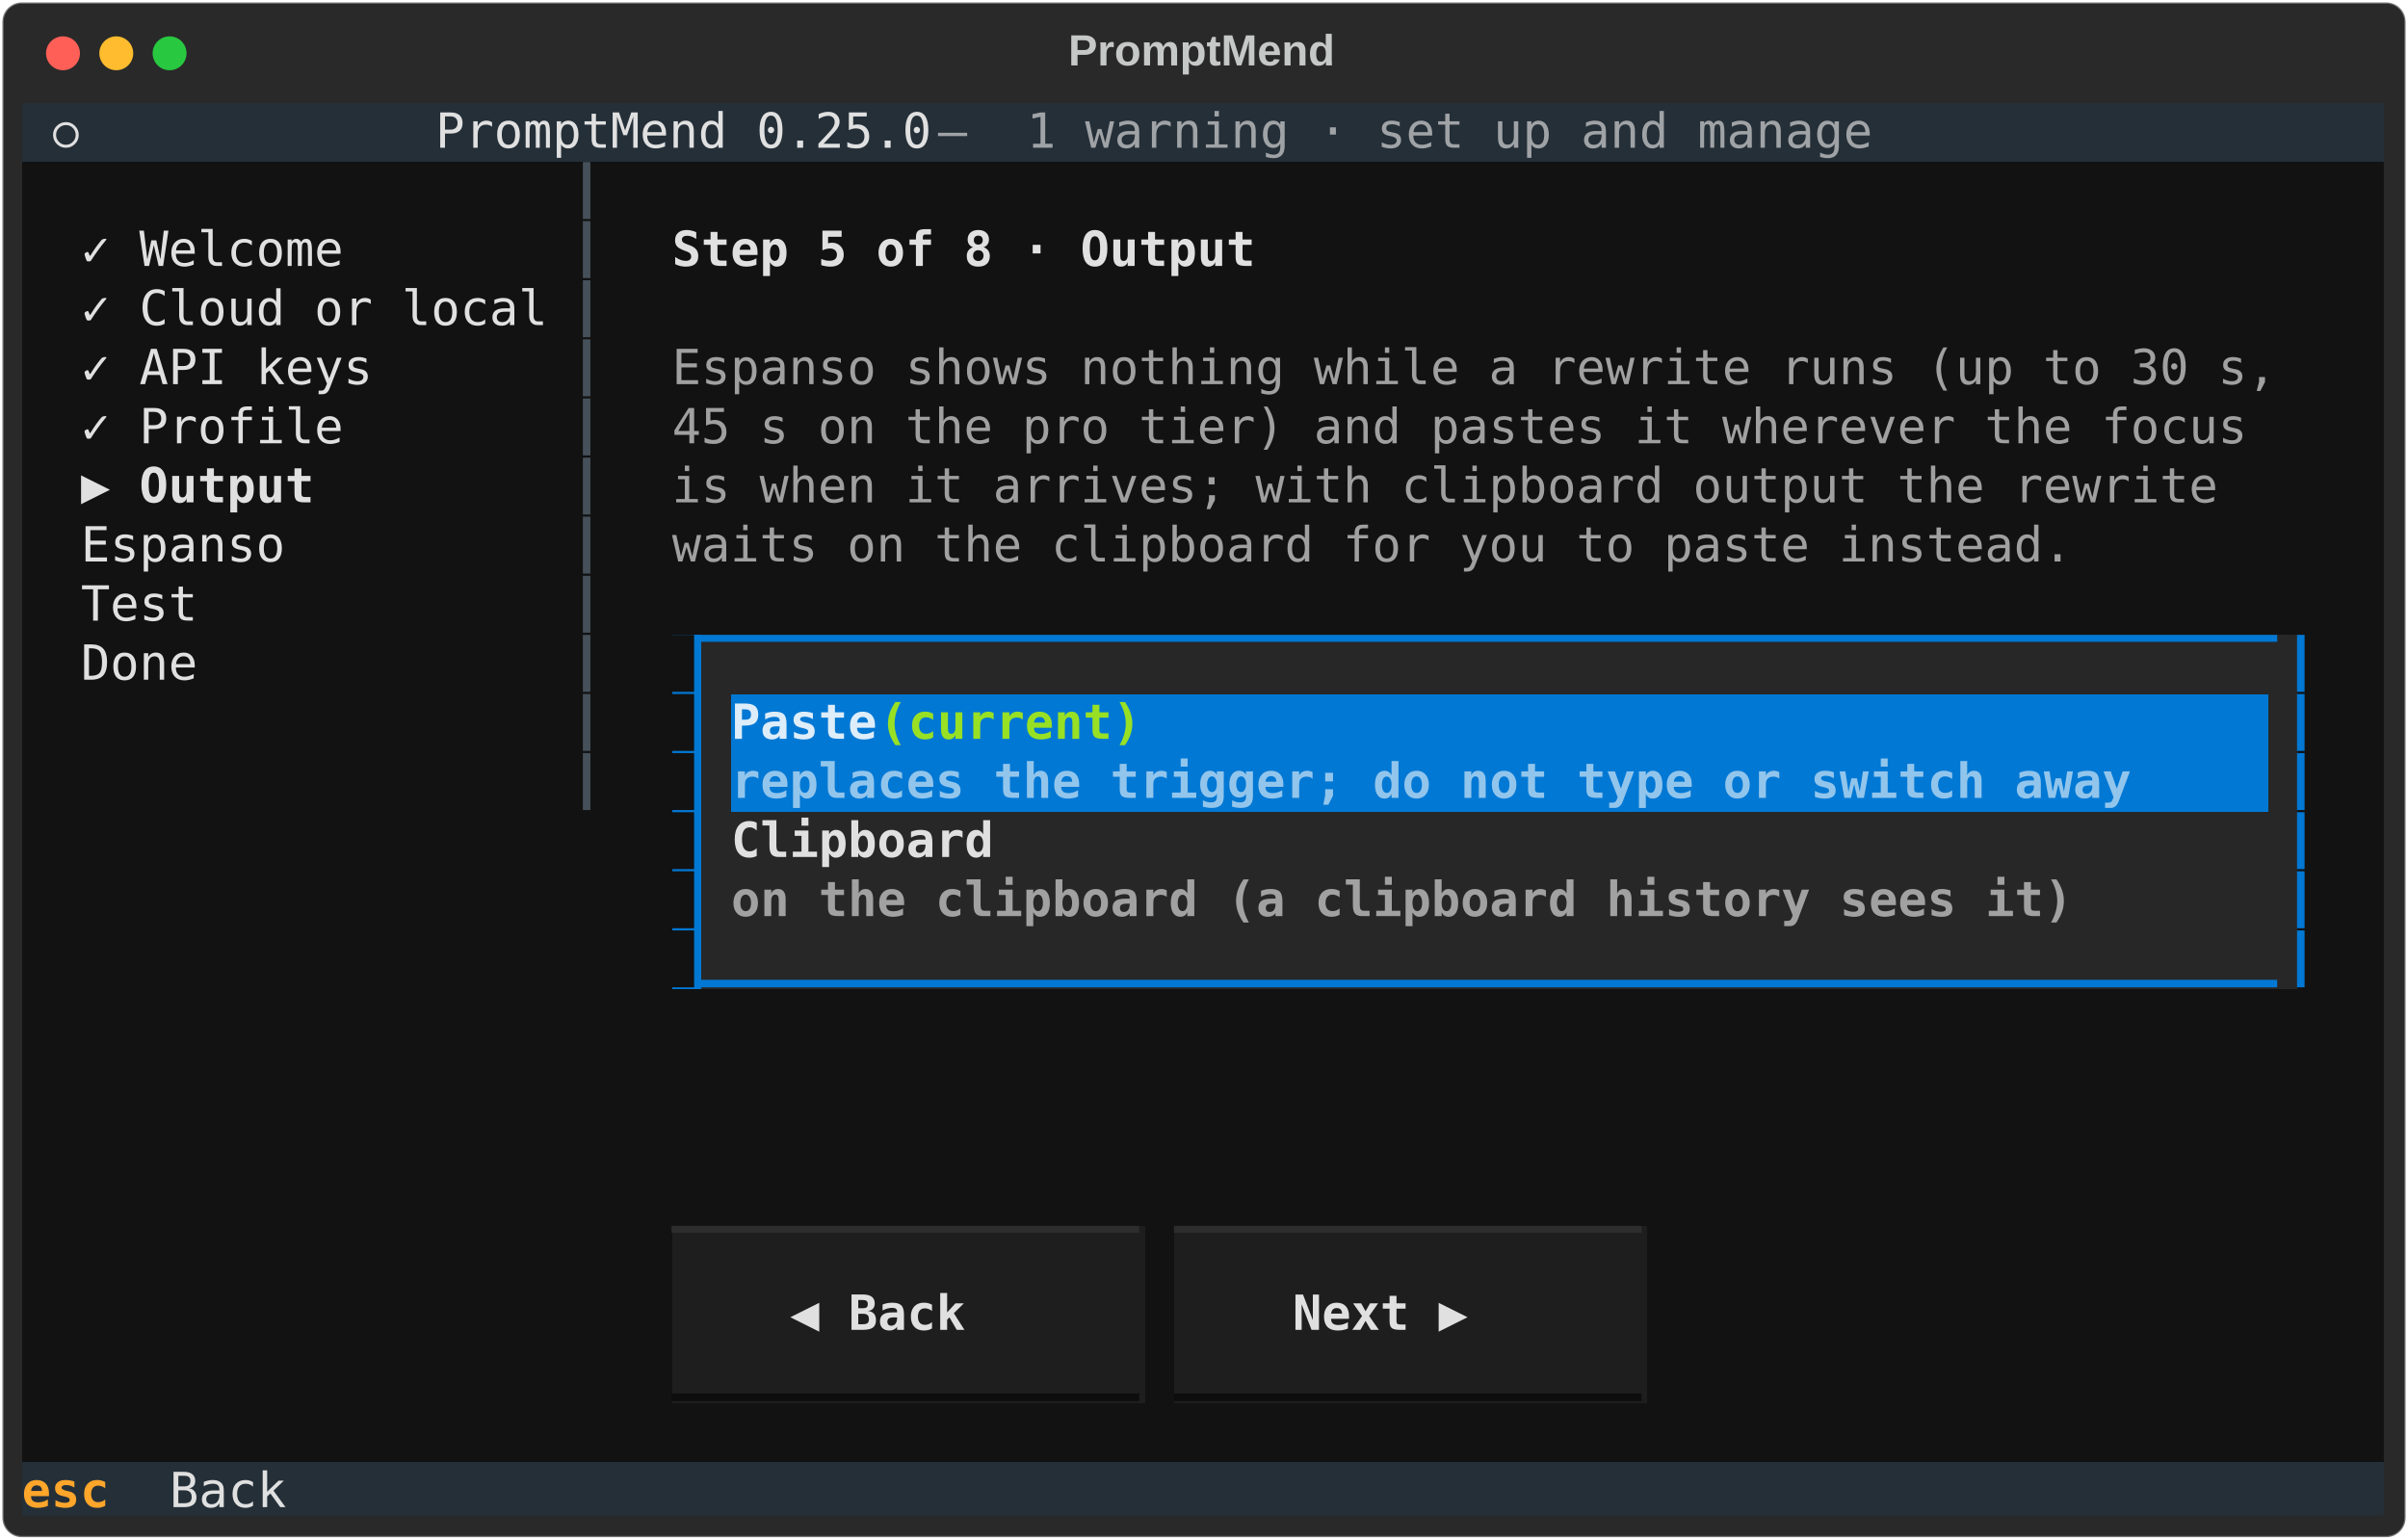
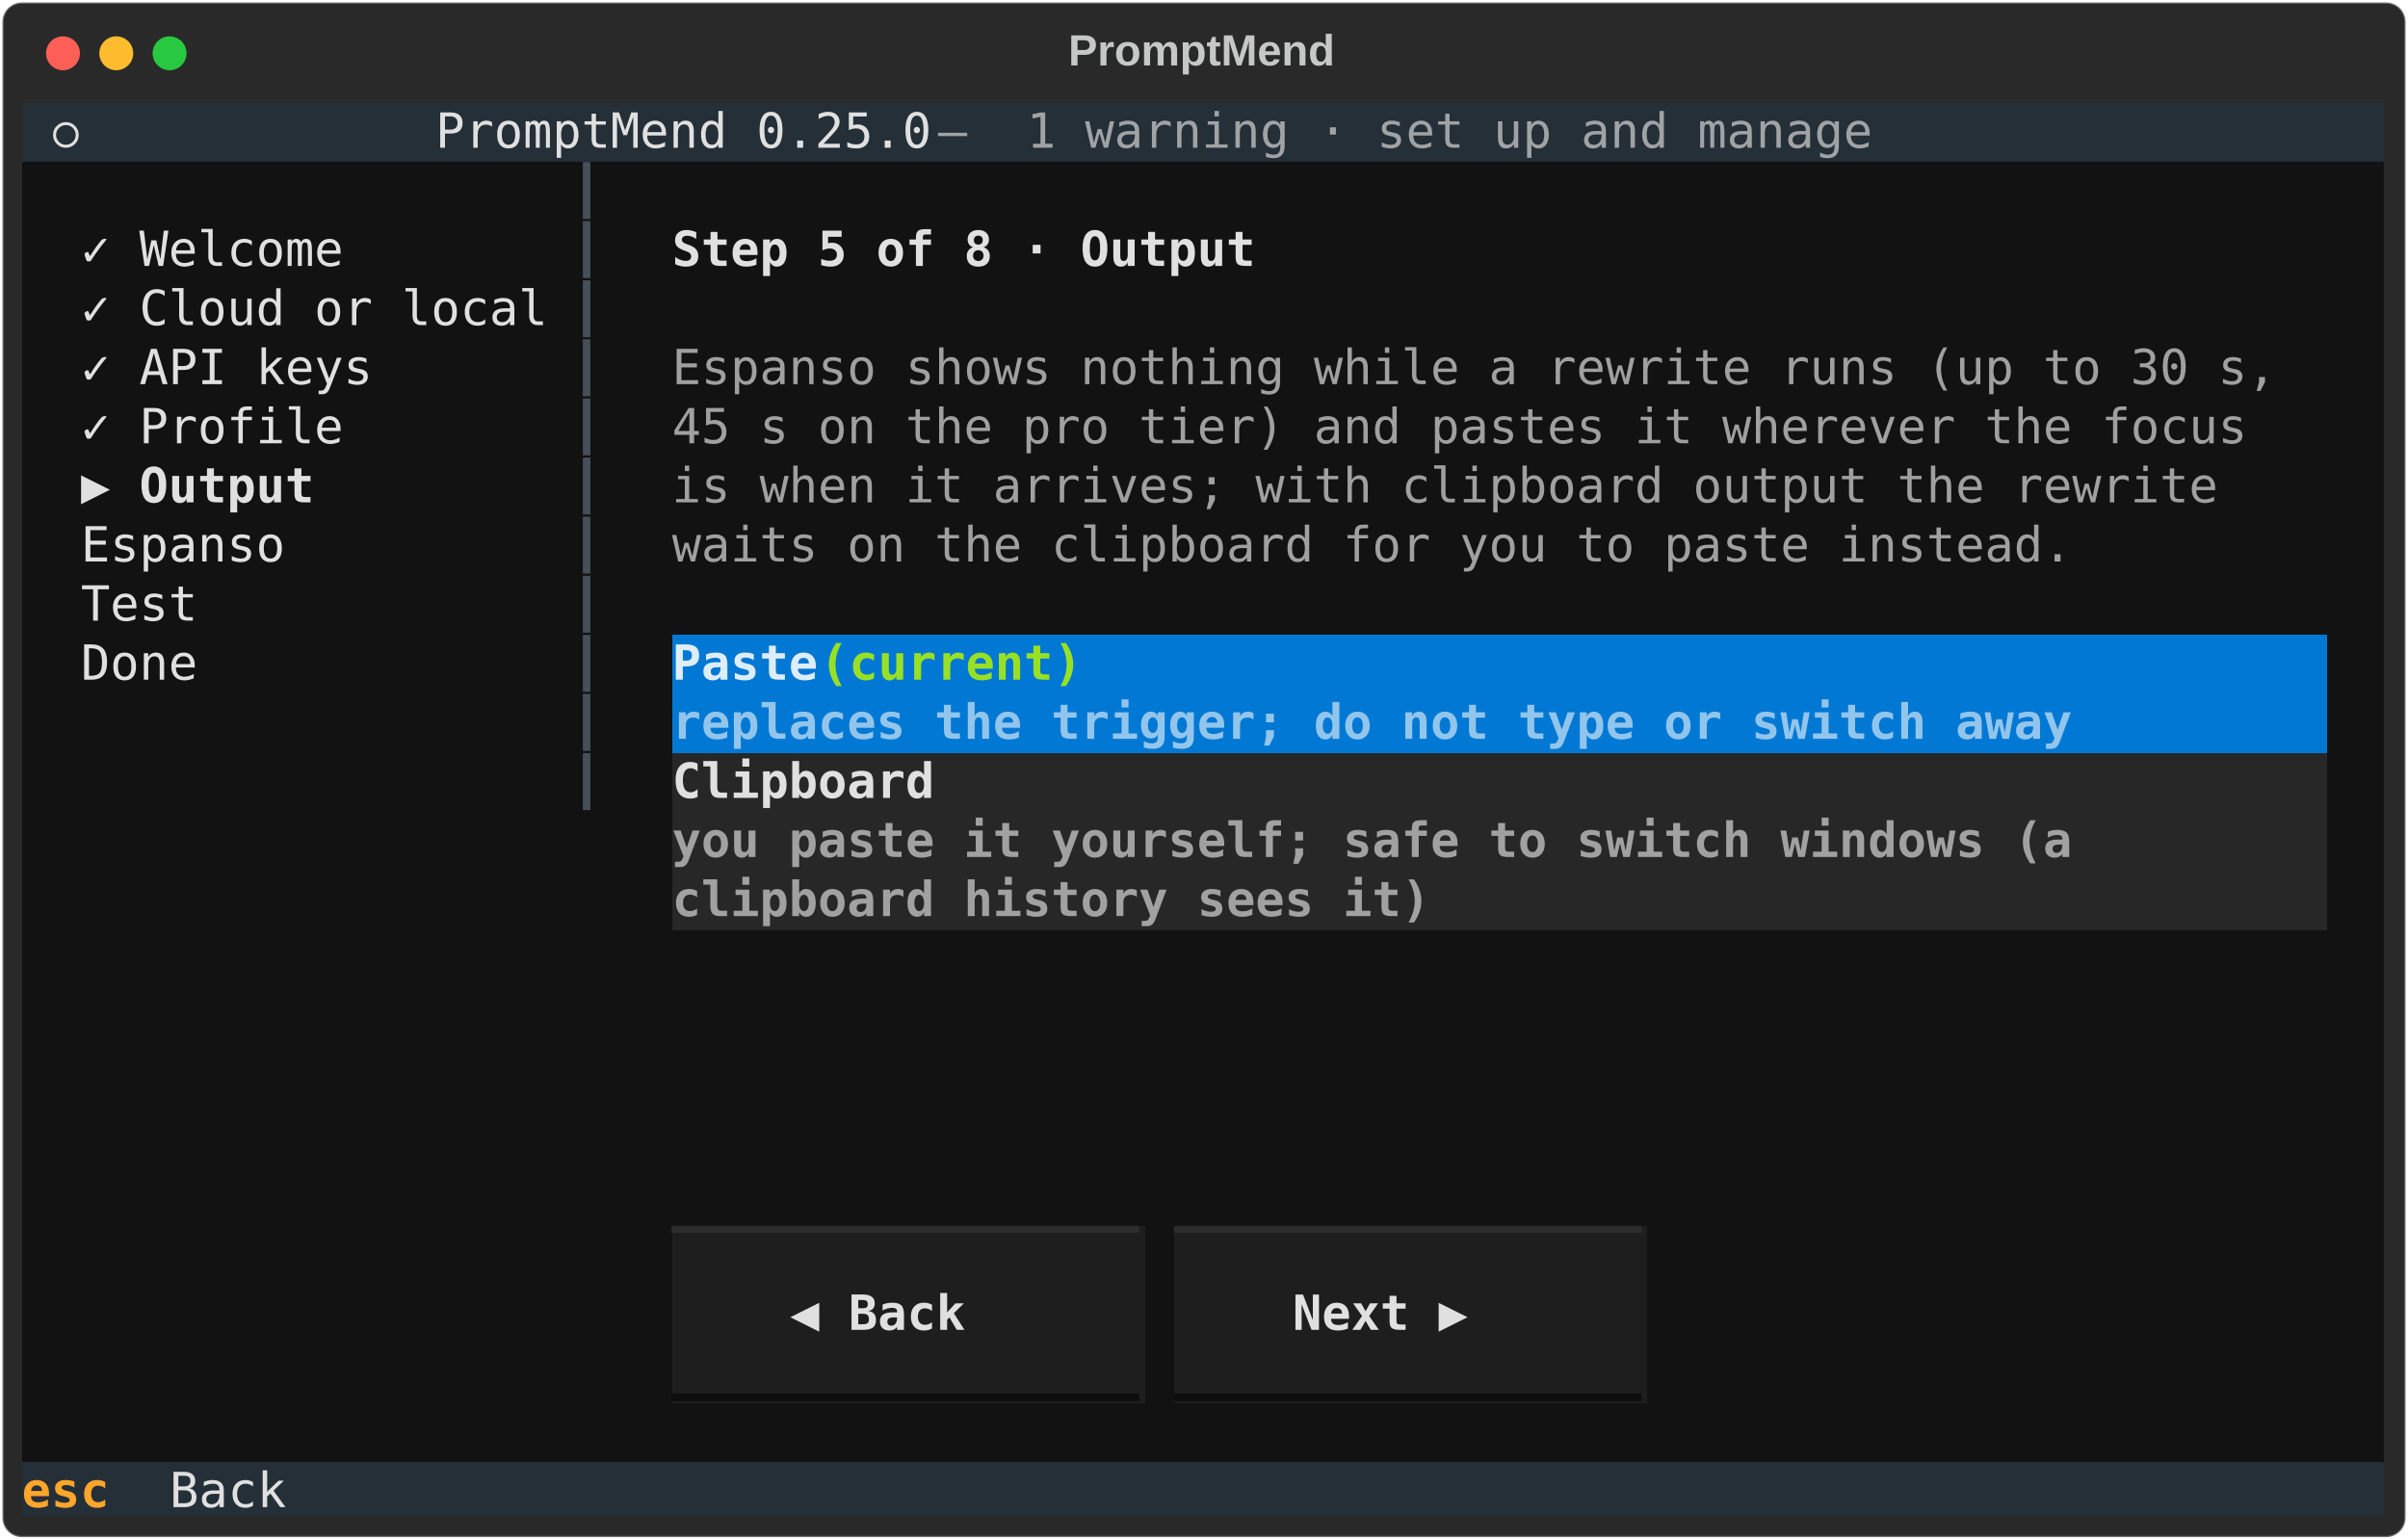
<svg xmlns="http://www.w3.org/2000/svg" class="rich-terminal" viewBox="0 0 994 635.6">
  <style>

    @font-face {
        font-family: "Fira Code";
        src: local("FiraCode-Regular"),
                url("https://cdnjs.cloudflare.com/ajax/libs/firacode/6.2.0/woff2/FiraCode-Regular.woff2") format("woff2"),
                url("https://cdnjs.cloudflare.com/ajax/libs/firacode/6.2.0/woff/FiraCode-Regular.woff") format("woff");
        font-style: normal;
        font-weight: 400;
    }
    @font-face {
        font-family: "Fira Code";
        src: local("FiraCode-Bold"),
                url("https://cdnjs.cloudflare.com/ajax/libs/firacode/6.2.0/woff2/FiraCode-Bold.woff2") format("woff2"),
                url("https://cdnjs.cloudflare.com/ajax/libs/firacode/6.2.0/woff/FiraCode-Bold.woff") format("woff");
        font-style: bold;
        font-weight: 700;
    }

-     .terminal-1322264742-matrix {
+     .terminal-147730153-matrix {
        font-family: Fira Code, monospace;
        font-size: 20px;
        line-height: 24.4px;
        font-variant-east-asian: full-width;
    }

-     .terminal-1322264742-title {
+     .terminal-147730153-title {
        font-size: 18px;
        font-weight: bold;
        font-family: arial;
    }

-     .terminal-1322264742-r1 { fill: #c5c8c6 }
- .terminal-1322264742-r2 { fill: #e0e0e0 }
- .terminal-1322264742-r3 { fill: #a0a3a6 }
- .terminal-1322264742-r4 { fill: #45505a }
- .terminal-1322264742-r5 { fill: #e0e0e0;font-weight: bold }
- .terminal-1322264742-r6 { fill: #a0a0a0 }
- .terminal-1322264742-r7 { fill: #121212 }
- .terminal-1322264742-r8 { fill: #0178d4 }
- .terminal-1322264742-r9 { fill: #ddedf9;font-weight: bold }
- .terminal-1322264742-r10 { fill: #98e024;font-weight: bold }
- .terminal-1322264742-r11 { fill: #92c5ec;font-weight: bold }
- .terminal-1322264742-r12 { fill: #a1a1a1;font-weight: bold }
- .terminal-1322264742-r13 { fill: #2d2d2d }
- .terminal-1322264742-r14 { fill: #0d0d0d }
- .terminal-1322264742-r15 { fill: #ffa62b;font-weight: bold }
+     .terminal-147730153-r1 { fill: #c5c8c6 }
+ .terminal-147730153-r2 { fill: #e0e0e0 }
+ .terminal-147730153-r3 { fill: #a0a3a6 }
+ .terminal-147730153-r4 { fill: #45505a }
+ .terminal-147730153-r5 { fill: #e0e0e0;font-weight: bold }
+ .terminal-147730153-r6 { fill: #a0a0a0 }
+ .terminal-147730153-r7 { fill: #ddedf9;font-weight: bold }
+ .terminal-147730153-r8 { fill: #98e024;font-weight: bold }
+ .terminal-147730153-r9 { fill: #92c5ec;font-weight: bold }
+ .terminal-147730153-r10 { fill: #a1a1a1;font-weight: bold }
+ .terminal-147730153-r11 { fill: #2d2d2d }
+ .terminal-147730153-r12 { fill: #0d0d0d }
+ .terminal-147730153-r13 { fill: #ffa62b;font-weight: bold }
    </style>
  <defs>
-     <clipPath id="terminal-1322264742-clip-terminal">
+     <clipPath id="terminal-147730153-clip-terminal">
      <rect x="0" y="0" width="975.0" height="584.6" />
    </clipPath>
-     <clipPath id="terminal-1322264742-line-0">
+     <clipPath id="terminal-147730153-line-0">
      <rect x="0" y="1.5" width="976" height="24.65" />
    </clipPath>
-     <clipPath id="terminal-1322264742-line-1">
+     <clipPath id="terminal-147730153-line-1">
      <rect x="0" y="25.9" width="976" height="24.65" />
    </clipPath>
-     <clipPath id="terminal-1322264742-line-2">
+     <clipPath id="terminal-147730153-line-2">
      <rect x="0" y="50.3" width="976" height="24.65" />
    </clipPath>
-     <clipPath id="terminal-1322264742-line-3">
+     <clipPath id="terminal-147730153-line-3">
      <rect x="0" y="74.7" width="976" height="24.65" />
    </clipPath>
-     <clipPath id="terminal-1322264742-line-4">
+     <clipPath id="terminal-147730153-line-4">
      <rect x="0" y="99.1" width="976" height="24.65" />
    </clipPath>
-     <clipPath id="terminal-1322264742-line-5">
+     <clipPath id="terminal-147730153-line-5">
      <rect x="0" y="123.5" width="976" height="24.65" />
    </clipPath>
-     <clipPath id="terminal-1322264742-line-6">
+     <clipPath id="terminal-147730153-line-6">
      <rect x="0" y="147.9" width="976" height="24.65" />
    </clipPath>
-     <clipPath id="terminal-1322264742-line-7">
+     <clipPath id="terminal-147730153-line-7">
      <rect x="0" y="172.3" width="976" height="24.65" />
    </clipPath>
-     <clipPath id="terminal-1322264742-line-8">
+     <clipPath id="terminal-147730153-line-8">
      <rect x="0" y="196.7" width="976" height="24.65" />
    </clipPath>
-     <clipPath id="terminal-1322264742-line-9">
+     <clipPath id="terminal-147730153-line-9">
      <rect x="0" y="221.1" width="976" height="24.65" />
    </clipPath>
-     <clipPath id="terminal-1322264742-line-10">
+     <clipPath id="terminal-147730153-line-10">
      <rect x="0" y="245.5" width="976" height="24.65" />
    </clipPath>
-     <clipPath id="terminal-1322264742-line-11">
+     <clipPath id="terminal-147730153-line-11">
      <rect x="0" y="269.9" width="976" height="24.65" />
    </clipPath>
-     <clipPath id="terminal-1322264742-line-12">
+     <clipPath id="terminal-147730153-line-12">
      <rect x="0" y="294.3" width="976" height="24.65" />
    </clipPath>
-     <clipPath id="terminal-1322264742-line-13">
+     <clipPath id="terminal-147730153-line-13">
      <rect x="0" y="318.7" width="976" height="24.65" />
    </clipPath>
-     <clipPath id="terminal-1322264742-line-14">
+     <clipPath id="terminal-147730153-line-14">
      <rect x="0" y="343.1" width="976" height="24.65" />
    </clipPath>
-     <clipPath id="terminal-1322264742-line-15">
+     <clipPath id="terminal-147730153-line-15">
      <rect x="0" y="367.5" width="976" height="24.65" />
    </clipPath>
-     <clipPath id="terminal-1322264742-line-16">
+     <clipPath id="terminal-147730153-line-16">
      <rect x="0" y="391.9" width="976" height="24.65" />
    </clipPath>
-     <clipPath id="terminal-1322264742-line-17">
+     <clipPath id="terminal-147730153-line-17">
      <rect x="0" y="416.3" width="976" height="24.65" />
    </clipPath>
-     <clipPath id="terminal-1322264742-line-18">
+     <clipPath id="terminal-147730153-line-18">
      <rect x="0" y="440.7" width="976" height="24.65" />
    </clipPath>
-     <clipPath id="terminal-1322264742-line-19">
+     <clipPath id="terminal-147730153-line-19">
      <rect x="0" y="465.1" width="976" height="24.65" />
    </clipPath>
-     <clipPath id="terminal-1322264742-line-20">
+     <clipPath id="terminal-147730153-line-20">
      <rect x="0" y="489.5" width="976" height="24.65" />
    </clipPath>
-     <clipPath id="terminal-1322264742-line-21">
+     <clipPath id="terminal-147730153-line-21">
      <rect x="0" y="513.9" width="976" height="24.65" />
    </clipPath>
-     <clipPath id="terminal-1322264742-line-22">
+     <clipPath id="terminal-147730153-line-22">
      <rect x="0" y="538.3" width="976" height="24.65" />
    </clipPath>
  </defs>
  <rect fill="#292929" stroke="rgba(255,255,255,0.35)" stroke-width="1" x="1" y="1" width="992" height="633.6" rx="8" />
-   <text class="terminal-1322264742-title" fill="#c5c8c6" text-anchor="middle" x="496" y="27">PromptMend</text>
+   <text class="terminal-147730153-title" fill="#c5c8c6" text-anchor="middle" x="496" y="27">PromptMend</text>
  <g transform="translate(26,22)">
    <circle cx="0" cy="0" r="7" fill="#ff5f57" />
    <circle cx="22" cy="0" r="7" fill="#febc2e" />
    <circle cx="44" cy="0" r="7" fill="#28c840" />
  </g>
-   <g transform="translate(9, 41)" clip-path="url(#terminal-1322264742-clip-terminal)">
+   <g transform="translate(9, 41)" clip-path="url(#terminal-147730153-clip-terminal)">
    <rect fill="#242f38" x="0" y="1.5" width="12.2" height="24.65" shape-rendering="crispEdges" />
    <rect fill="#242f38" x="12.2" y="1.5" width="12.2" height="24.65" shape-rendering="crispEdges" />
    <rect fill="#242f38" x="24.4" y="1.5" width="61" height="24.65" shape-rendering="crispEdges" />
    <rect fill="#242f38" x="85.4" y="1.5" width="12.2" height="24.65" shape-rendering="crispEdges" />
    <rect fill="#242f38" x="97.6" y="1.5" width="73.2" height="24.65" shape-rendering="crispEdges" />
    <rect fill="#242f38" x="170.8" y="1.5" width="207.4" height="24.65" shape-rendering="crispEdges" />
    <rect fill="#242f38" x="378.2" y="1.5" width="36.6" height="24.65" shape-rendering="crispEdges" />
    <rect fill="#242f38" x="414.8" y="1.5" width="353.8" height="24.65" shape-rendering="crispEdges" />
    <rect fill="#242f38" x="768.6" y="1.5" width="85.4" height="24.65" shape-rendering="crispEdges" />
    <rect fill="#242f38" x="854" y="1.5" width="12.2" height="24.65" shape-rendering="crispEdges" />
    <rect fill="#242f38" x="866.2" y="1.5" width="0" height="24.65" shape-rendering="crispEdges" />
    <rect fill="#242f38" x="866.2" y="1.5" width="97.6" height="24.65" shape-rendering="crispEdges" />
    <rect fill="#242f38" x="963.8" y="1.5" width="12.2" height="24.65" shape-rendering="crispEdges" />
    <rect fill="#121212" x="0" y="25.9" width="231.8" height="24.65" shape-rendering="crispEdges" />
    <rect fill="#121212" x="231.8" y="25.9" width="12.2" height="24.65" shape-rendering="crispEdges" />
    <rect fill="#121212" x="244" y="25.9" width="732" height="24.65" shape-rendering="crispEdges" />
    <rect fill="#121212" x="0" y="50.3" width="24.4" height="24.65" shape-rendering="crispEdges" />
    <rect fill="#121212" x="24.4" y="50.3" width="109.8" height="24.65" shape-rendering="crispEdges" />
    <rect fill="#121212" x="134.2" y="50.3" width="85.4" height="24.65" shape-rendering="crispEdges" />
    <rect fill="#121212" x="219.6" y="50.3" width="12.2" height="24.65" shape-rendering="crispEdges" />
    <rect fill="#121212" x="231.8" y="50.3" width="12.2" height="24.65" shape-rendering="crispEdges" />
    <rect fill="#121212" x="244" y="50.3" width="24.4" height="24.65" shape-rendering="crispEdges" />
    <rect fill="#121212" x="268.4" y="50.3" width="244" height="24.65" shape-rendering="crispEdges" />
    <rect fill="#121212" x="512.4" y="50.3" width="439.2" height="24.65" shape-rendering="crispEdges" />
    <rect fill="#121212" x="951.6" y="50.3" width="24.4" height="24.65" shape-rendering="crispEdges" />
    <rect fill="#121212" x="0" y="74.7" width="24.4" height="24.65" shape-rendering="crispEdges" />
    <rect fill="#121212" x="24.4" y="74.7" width="195.2" height="24.65" shape-rendering="crispEdges" />
    <rect fill="#121212" x="219.6" y="74.7" width="12.2" height="24.65" shape-rendering="crispEdges" />
    <rect fill="#121212" x="231.8" y="74.7" width="12.2" height="24.65" shape-rendering="crispEdges" />
    <rect fill="#121212" x="244" y="74.7" width="24.4" height="24.65" shape-rendering="crispEdges" />
    <rect fill="#121212" x="268.4" y="74.7" width="683.2" height="24.65" shape-rendering="crispEdges" />
    <rect fill="#121212" x="951.6" y="74.7" width="24.4" height="24.65" shape-rendering="crispEdges" />
    <rect fill="#121212" x="0" y="99.1" width="24.4" height="24.65" shape-rendering="crispEdges" />
    <rect fill="#121212" x="24.4" y="99.1" width="122" height="24.65" shape-rendering="crispEdges" />
    <rect fill="#121212" x="146.4" y="99.1" width="73.2" height="24.65" shape-rendering="crispEdges" />
    <rect fill="#121212" x="219.6" y="99.1" width="12.2" height="24.65" shape-rendering="crispEdges" />
    <rect fill="#121212" x="231.8" y="99.1" width="12.2" height="24.65" shape-rendering="crispEdges" />
    <rect fill="#121212" x="244" y="99.1" width="24.4" height="24.65" shape-rendering="crispEdges" />
    <rect fill="#121212" x="268.4" y="99.1" width="671" height="24.65" shape-rendering="crispEdges" />
    <rect fill="#121212" x="939.4" y="99.1" width="12.2" height="24.65" shape-rendering="crispEdges" />
    <rect fill="#121212" x="951.6" y="99.1" width="24.4" height="24.65" shape-rendering="crispEdges" />
    <rect fill="#121212" x="0" y="123.5" width="24.4" height="24.65" shape-rendering="crispEdges" />
    <rect fill="#121212" x="24.4" y="123.5" width="109.8" height="24.65" shape-rendering="crispEdges" />
    <rect fill="#121212" x="134.2" y="123.5" width="85.4" height="24.65" shape-rendering="crispEdges" />
    <rect fill="#121212" x="219.6" y="123.5" width="12.2" height="24.65" shape-rendering="crispEdges" />
    <rect fill="#121212" x="231.8" y="123.5" width="12.2" height="24.65" shape-rendering="crispEdges" />
    <rect fill="#121212" x="244" y="123.5" width="24.4" height="24.65" shape-rendering="crispEdges" />
    <rect fill="#121212" x="268.4" y="123.5" width="658.8" height="24.65" shape-rendering="crispEdges" />
    <rect fill="#121212" x="927.2" y="123.5" width="24.4" height="24.65" shape-rendering="crispEdges" />
    <rect fill="#121212" x="951.6" y="123.5" width="24.4" height="24.65" shape-rendering="crispEdges" />
    <rect fill="#121212" x="0" y="147.9" width="24.4" height="24.65" shape-rendering="crispEdges" />
    <rect fill="#121212" x="24.4" y="147.9" width="97.6" height="24.65" shape-rendering="crispEdges" />
    <rect fill="#121212" x="122" y="147.9" width="97.6" height="24.65" shape-rendering="crispEdges" />
    <rect fill="#121212" x="219.6" y="147.9" width="12.2" height="24.65" shape-rendering="crispEdges" />
    <rect fill="#121212" x="231.8" y="147.9" width="12.2" height="24.65" shape-rendering="crispEdges" />
    <rect fill="#121212" x="244" y="147.9" width="24.4" height="24.65" shape-rendering="crispEdges" />
    <rect fill="#121212" x="268.4" y="147.9" width="646.6" height="24.65" shape-rendering="crispEdges" />
    <rect fill="#121212" x="915" y="147.9" width="36.6" height="24.65" shape-rendering="crispEdges" />
    <rect fill="#121212" x="951.6" y="147.9" width="24.4" height="24.65" shape-rendering="crispEdges" />
    <rect fill="#121212" x="0" y="172.3" width="24.4" height="24.65" shape-rendering="crispEdges" />
    <rect fill="#121212" x="24.4" y="172.3" width="109.8" height="24.65" shape-rendering="crispEdges" />
    <rect fill="#121212" x="134.2" y="172.3" width="85.4" height="24.65" shape-rendering="crispEdges" />
    <rect fill="#121212" x="219.6" y="172.3" width="12.2" height="24.65" shape-rendering="crispEdges" />
    <rect fill="#121212" x="231.8" y="172.3" width="12.2" height="24.65" shape-rendering="crispEdges" />
    <rect fill="#121212" x="244" y="172.3" width="24.4" height="24.65" shape-rendering="crispEdges" />
    <rect fill="#121212" x="268.4" y="172.3" width="585.6" height="24.65" shape-rendering="crispEdges" />
    <rect fill="#121212" x="854" y="172.3" width="97.6" height="24.65" shape-rendering="crispEdges" />
    <rect fill="#121212" x="951.6" y="172.3" width="24.4" height="24.65" shape-rendering="crispEdges" />
    <rect fill="#121212" x="0" y="196.7" width="24.4" height="24.65" shape-rendering="crispEdges" />
    <rect fill="#121212" x="24.4" y="196.7" width="73.2" height="24.65" shape-rendering="crispEdges" />
    <rect fill="#121212" x="97.6" y="196.7" width="122" height="24.65" shape-rendering="crispEdges" />
    <rect fill="#121212" x="219.6" y="196.7" width="12.2" height="24.65" shape-rendering="crispEdges" />
    <rect fill="#121212" x="231.8" y="196.7" width="12.2" height="24.65" shape-rendering="crispEdges" />
    <rect fill="#121212" x="244" y="196.7" width="24.4" height="24.65" shape-rendering="crispEdges" />
    <rect fill="#121212" x="268.4" y="196.7" width="683.2" height="24.65" shape-rendering="crispEdges" />
    <rect fill="#121212" x="951.6" y="196.7" width="24.4" height="24.65" shape-rendering="crispEdges" />
    <rect fill="#121212" x="0" y="221.1" width="24.4" height="24.65" shape-rendering="crispEdges" />
    <rect fill="#121212" x="24.4" y="221.1" width="73.2" height="24.65" shape-rendering="crispEdges" />
    <rect fill="#121212" x="97.6" y="221.1" width="122" height="24.65" shape-rendering="crispEdges" />
    <rect fill="#121212" x="219.6" y="221.1" width="12.2" height="24.65" shape-rendering="crispEdges" />
    <rect fill="#121212" x="231.8" y="221.1" width="12.2" height="24.65" shape-rendering="crispEdges" />
    <rect fill="#121212" x="244" y="221.1" width="24.4" height="24.65" shape-rendering="crispEdges" />
-     <rect fill="#0178d4" x="268.4" y="221.1" width="12.2" height="24.65" shape-rendering="crispEdges" />
-     <rect fill="#272727" x="280.6" y="221.1" width="658.8" height="24.65" shape-rendering="crispEdges" />
-     <rect fill="#121212" x="939.4" y="221.1" width="12.2" height="24.65" shape-rendering="crispEdges" />
+     <rect fill="#0178d4" x="268.4" y="221.1" width="61" height="24.65" shape-rendering="crispEdges" />
+     <rect fill="#0178d4" x="329.4" y="221.1" width="134.2" height="24.65" shape-rendering="crispEdges" />
+     <rect fill="#0178d4" x="463.6" y="221.1" width="488" height="24.65" shape-rendering="crispEdges" />
    <rect fill="#121212" x="951.6" y="221.1" width="24.4" height="24.65" shape-rendering="crispEdges" />
    <rect fill="#121212" x="0" y="245.5" width="24.4" height="24.65" shape-rendering="crispEdges" />
    <rect fill="#121212" x="24.4" y="245.5" width="0" height="24.65" shape-rendering="crispEdges" />
    <rect fill="#121212" x="24.4" y="245.5" width="195.2" height="24.65" shape-rendering="crispEdges" />
    <rect fill="#121212" x="219.6" y="245.5" width="12.2" height="24.65" shape-rendering="crispEdges" />
    <rect fill="#121212" x="231.8" y="245.5" width="12.2" height="24.65" shape-rendering="crispEdges" />
    <rect fill="#121212" x="244" y="245.5" width="24.4" height="24.65" shape-rendering="crispEdges" />
-     <rect fill="#0178d4" x="268.4" y="245.5" width="12.2" height="24.65" shape-rendering="crispEdges" />
-     <rect fill="#272727" x="280.6" y="245.5" width="12.2" height="24.65" shape-rendering="crispEdges" />
-     <rect fill="#0178d4" x="292.8" y="245.5" width="61" height="24.65" shape-rendering="crispEdges" />
-     <rect fill="#0178d4" x="353.8" y="245.5" width="134.2" height="24.65" shape-rendering="crispEdges" />
-     <rect fill="#0178d4" x="488" y="245.5" width="439.2" height="24.65" shape-rendering="crispEdges" />
-     <rect fill="#272727" x="927.2" y="245.5" width="12.2" height="24.65" shape-rendering="crispEdges" />
-     <rect fill="#121212" x="939.4" y="245.5" width="12.2" height="24.65" shape-rendering="crispEdges" />
+     <rect fill="#0178d4" x="268.4" y="245.5" width="610" height="24.65" shape-rendering="crispEdges" />
+     <rect fill="#0178d4" x="878.4" y="245.5" width="73.2" height="24.65" shape-rendering="crispEdges" />
    <rect fill="#121212" x="951.6" y="245.5" width="24.4" height="24.65" shape-rendering="crispEdges" />
    <rect fill="#121212" x="0" y="269.9" width="231.8" height="24.65" shape-rendering="crispEdges" />
    <rect fill="#121212" x="231.8" y="269.9" width="12.2" height="24.65" shape-rendering="crispEdges" />
    <rect fill="#121212" x="244" y="269.9" width="24.4" height="24.65" shape-rendering="crispEdges" />
-     <rect fill="#0178d4" x="268.4" y="269.9" width="12.2" height="24.65" shape-rendering="crispEdges" />
-     <rect fill="#272727" x="280.6" y="269.9" width="12.2" height="24.65" shape-rendering="crispEdges" />
-     <rect fill="#0178d4" x="292.8" y="269.9" width="610" height="24.65" shape-rendering="crispEdges" />
-     <rect fill="#0178d4" x="902.8" y="269.9" width="24.4" height="24.65" shape-rendering="crispEdges" />
-     <rect fill="#272727" x="927.2" y="269.9" width="12.2" height="24.65" shape-rendering="crispEdges" />
-     <rect fill="#121212" x="939.4" y="269.9" width="12.2" height="24.65" shape-rendering="crispEdges" />
+     <rect fill="#272727" x="268.4" y="269.9" width="109.8" height="24.65" shape-rendering="crispEdges" />
+     <rect fill="#272727" x="378.2" y="269.9" width="573.4" height="24.65" shape-rendering="crispEdges" />
    <rect fill="#121212" x="951.6" y="269.9" width="24.4" height="24.65" shape-rendering="crispEdges" />
    <rect fill="#121212" x="0" y="294.3" width="244" height="24.65" shape-rendering="crispEdges" />
    <rect fill="#121212" x="244" y="294.3" width="24.4" height="24.65" shape-rendering="crispEdges" />
-     <rect fill="#0178d4" x="268.4" y="294.3" width="12.2" height="24.65" shape-rendering="crispEdges" />
-     <rect fill="#272727" x="280.6" y="294.3" width="12.2" height="24.65" shape-rendering="crispEdges" />
-     <rect fill="#272727" x="292.8" y="294.3" width="109.8" height="24.65" shape-rendering="crispEdges" />
-     <rect fill="#272727" x="402.6" y="294.3" width="524.6" height="24.65" shape-rendering="crispEdges" />
-     <rect fill="#272727" x="927.2" y="294.3" width="12.2" height="24.65" shape-rendering="crispEdges" />
-     <rect fill="#121212" x="939.4" y="294.3" width="12.2" height="24.65" shape-rendering="crispEdges" />
+     <rect fill="#272727" x="268.4" y="294.3" width="610" height="24.65" shape-rendering="crispEdges" />
+     <rect fill="#272727" x="878.4" y="294.3" width="73.2" height="24.65" shape-rendering="crispEdges" />
    <rect fill="#121212" x="951.6" y="294.3" width="24.4" height="24.65" shape-rendering="crispEdges" />
    <rect fill="#121212" x="0" y="318.7" width="244" height="24.65" shape-rendering="crispEdges" />
    <rect fill="#121212" x="244" y="318.7" width="24.4" height="24.65" shape-rendering="crispEdges" />
-     <rect fill="#0178d4" x="268.4" y="318.7" width="12.2" height="24.65" shape-rendering="crispEdges" />
-     <rect fill="#272727" x="280.6" y="318.7" width="12.2" height="24.65" shape-rendering="crispEdges" />
-     <rect fill="#272727" x="292.8" y="318.7" width="585.6" height="24.65" shape-rendering="crispEdges" />
-     <rect fill="#272727" x="878.4" y="318.7" width="48.8" height="24.65" shape-rendering="crispEdges" />
-     <rect fill="#272727" x="927.2" y="318.7" width="12.2" height="24.65" shape-rendering="crispEdges" />
-     <rect fill="#121212" x="939.4" y="318.7" width="12.2" height="24.65" shape-rendering="crispEdges" />
+     <rect fill="#272727" x="268.4" y="318.7" width="317.2" height="24.65" shape-rendering="crispEdges" />
+     <rect fill="#272727" x="585.6" y="318.7" width="366" height="24.65" shape-rendering="crispEdges" />
    <rect fill="#121212" x="951.6" y="318.7" width="24.4" height="24.65" shape-rendering="crispEdges" />
    <rect fill="#121212" x="0" y="343.1" width="244" height="24.65" shape-rendering="crispEdges" />
    <rect fill="#121212" x="244" y="343.1" width="24.4" height="24.65" shape-rendering="crispEdges" />
-     <rect fill="#0178d4" x="268.4" y="343.1" width="12.2" height="24.65" shape-rendering="crispEdges" />
-     <rect fill="#272727" x="280.6" y="343.1" width="658.8" height="24.65" shape-rendering="crispEdges" />
-     <rect fill="#121212" x="939.4" y="343.1" width="12.2" height="24.65" shape-rendering="crispEdges" />
+     <rect fill="#121212" x="268.4" y="343.1" width="683.2" height="24.65" shape-rendering="crispEdges" />
    <rect fill="#121212" x="951.6" y="343.1" width="24.4" height="24.65" shape-rendering="crispEdges" />
    <rect fill="#121212" x="0" y="367.5" width="244" height="24.65" shape-rendering="crispEdges" />
    <rect fill="#121212" x="244" y="367.5" width="24.4" height="24.65" shape-rendering="crispEdges" />
    <rect fill="#121212" x="268.4" y="367.5" width="683.2" height="24.65" shape-rendering="crispEdges" />
    <rect fill="#121212" x="951.6" y="367.5" width="24.4" height="24.65" shape-rendering="crispEdges" />
    <rect fill="#121212" x="0" y="391.9" width="244" height="24.65" shape-rendering="crispEdges" />
    <rect fill="#121212" x="244" y="391.9" width="24.4" height="24.65" shape-rendering="crispEdges" />
    <rect fill="#121212" x="268.4" y="391.9" width="683.2" height="24.65" shape-rendering="crispEdges" />
    <rect fill="#121212" x="951.6" y="391.9" width="24.4" height="24.65" shape-rendering="crispEdges" />
    <rect fill="#121212" x="0" y="416.3" width="244" height="24.65" shape-rendering="crispEdges" />
    <rect fill="#121212" x="244" y="416.3" width="24.4" height="24.65" shape-rendering="crispEdges" />
    <rect fill="#121212" x="268.4" y="416.3" width="0" height="24.65" shape-rendering="crispEdges" />
    <rect fill="#121212" x="268.4" y="416.3" width="683.2" height="24.65" shape-rendering="crispEdges" />
    <rect fill="#121212" x="951.6" y="416.3" width="24.4" height="24.65" shape-rendering="crispEdges" />
    <rect fill="#121212" x="0" y="440.7" width="244" height="24.65" shape-rendering="crispEdges" />
    <rect fill="#121212" x="244" y="440.7" width="24.4" height="24.65" shape-rendering="crispEdges" />
    <rect fill="#121212" x="268.4" y="440.7" width="683.2" height="24.65" shape-rendering="crispEdges" />
    <rect fill="#121212" x="951.6" y="440.7" width="24.4" height="24.65" shape-rendering="crispEdges" />
    <rect fill="#121212" x="0" y="465.1" width="244" height="24.65" shape-rendering="crispEdges" />
    <rect fill="#121212" x="244" y="465.1" width="24.4" height="24.65" shape-rendering="crispEdges" />
    <rect fill="#1e1e1e" x="268.4" y="465.1" width="195.2" height="24.65" shape-rendering="crispEdges" />
    <rect fill="#121212" x="463.6" y="465.1" width="12.2" height="24.65" shape-rendering="crispEdges" />
    <rect fill="#1e1e1e" x="475.8" y="465.1" width="195.2" height="24.65" shape-rendering="crispEdges" />
    <rect fill="#121212" x="671" y="465.1" width="280.6" height="24.65" shape-rendering="crispEdges" />
    <rect fill="#121212" x="951.6" y="465.1" width="24.4" height="24.65" shape-rendering="crispEdges" />
    <rect fill="#121212" x="0" y="489.5" width="244" height="24.65" shape-rendering="crispEdges" />
    <rect fill="#121212" x="244" y="489.5" width="24.4" height="24.65" shape-rendering="crispEdges" />
    <rect fill="#1e1e1e" x="268.4" y="489.5" width="48.8" height="24.65" shape-rendering="crispEdges" />
    <rect fill="#1e1e1e" x="317.2" y="489.5" width="97.6" height="24.65" shape-rendering="crispEdges" />
    <rect fill="#1e1e1e" x="414.8" y="489.5" width="48.8" height="24.65" shape-rendering="crispEdges" />
    <rect fill="#121212" x="463.6" y="489.5" width="12.2" height="24.65" shape-rendering="crispEdges" />
    <rect fill="#1e1e1e" x="475.8" y="489.5" width="48.8" height="24.65" shape-rendering="crispEdges" />
    <rect fill="#1e1e1e" x="524.6" y="489.5" width="97.6" height="24.65" shape-rendering="crispEdges" />
    <rect fill="#1e1e1e" x="622.2" y="489.5" width="48.8" height="24.65" shape-rendering="crispEdges" />
    <rect fill="#121212" x="671" y="489.5" width="280.6" height="24.65" shape-rendering="crispEdges" />
    <rect fill="#121212" x="951.6" y="489.5" width="24.4" height="24.65" shape-rendering="crispEdges" />
    <rect fill="#121212" x="0" y="513.9" width="244" height="24.65" shape-rendering="crispEdges" />
    <rect fill="#121212" x="244" y="513.9" width="24.4" height="24.65" shape-rendering="crispEdges" />
    <rect fill="#1e1e1e" x="268.4" y="513.9" width="195.2" height="24.65" shape-rendering="crispEdges" />
    <rect fill="#121212" x="463.6" y="513.9" width="12.2" height="24.65" shape-rendering="crispEdges" />
    <rect fill="#1e1e1e" x="475.8" y="513.9" width="195.2" height="24.65" shape-rendering="crispEdges" />
    <rect fill="#121212" x="671" y="513.9" width="280.6" height="24.65" shape-rendering="crispEdges" />
    <rect fill="#121212" x="951.6" y="513.9" width="24.4" height="24.65" shape-rendering="crispEdges" />
    <rect fill="#121212" x="0" y="538.3" width="244" height="24.65" shape-rendering="crispEdges" />
    <rect fill="#121212" x="244" y="538.3" width="732" height="24.65" shape-rendering="crispEdges" />
    <rect fill="#242f38" x="0" y="562.7" width="61" height="24.65" shape-rendering="crispEdges" />
    <rect fill="#242f38" x="61" y="562.7" width="61" height="24.65" shape-rendering="crispEdges" />
    <rect fill="#242f38" x="122" y="562.7" width="854" height="24.65" shape-rendering="crispEdges" />
-     <g class="terminal-1322264742-matrix">
-       <text class="terminal-1322264742-r2" x="12.2" y="20" textLength="12.2" clip-path="url(#terminal-1322264742-line-0)">⭘</text>
-       <text class="terminal-1322264742-r2" x="170.8" y="20" textLength="207.4" clip-path="url(#terminal-1322264742-line-0)">PromptMend 0.25.0</text>
-       <text class="terminal-1322264742-r3" x="378.2" y="20" textLength="36.6" clip-path="url(#terminal-1322264742-line-0)"> — </text>
-       <text class="terminal-1322264742-r3" x="414.8" y="20" textLength="353.8" clip-path="url(#terminal-1322264742-line-0)">1 warning · set up and manage</text>
-       <text class="terminal-1322264742-r1" x="976" y="20" textLength="12.2" clip-path="url(#terminal-1322264742-line-0)">
- </text>
-       <text class="terminal-1322264742-r4" x="231.8" y="44.4" textLength="12.2" clip-path="url(#terminal-1322264742-line-1)">▎</text>
-       <text class="terminal-1322264742-r1" x="976" y="44.4" textLength="12.2" clip-path="url(#terminal-1322264742-line-1)">
- </text>
-       <text class="terminal-1322264742-r2" x="24.4" y="68.8" textLength="109.8" clip-path="url(#terminal-1322264742-line-2)">✓ Welcome</text>
-       <text class="terminal-1322264742-r4" x="231.8" y="68.8" textLength="12.2" clip-path="url(#terminal-1322264742-line-2)">▎</text>
-       <text class="terminal-1322264742-r5" x="268.4" y="68.8" textLength="244" clip-path="url(#terminal-1322264742-line-2)">Step 5 of 8 · Output</text>
-       <text class="terminal-1322264742-r1" x="976" y="68.8" textLength="12.2" clip-path="url(#terminal-1322264742-line-2)">
- </text>
-       <text class="terminal-1322264742-r2" x="24.4" y="93.2" textLength="195.2" clip-path="url(#terminal-1322264742-line-3)">✓ Cloud or local</text>
-       <text class="terminal-1322264742-r4" x="231.8" y="93.2" textLength="12.2" clip-path="url(#terminal-1322264742-line-3)">▎</text>
-       <text class="terminal-1322264742-r1" x="976" y="93.2" textLength="12.2" clip-path="url(#terminal-1322264742-line-3)">
- </text>
-       <text class="terminal-1322264742-r2" x="24.4" y="117.6" textLength="122" clip-path="url(#terminal-1322264742-line-4)">✓ API keys</text>
-       <text class="terminal-1322264742-r4" x="231.8" y="117.6" textLength="12.2" clip-path="url(#terminal-1322264742-line-4)">▎</text>
-       <text class="terminal-1322264742-r6" x="268.4" y="117.6" textLength="671" clip-path="url(#terminal-1322264742-line-4)">Espanso shows nothing while a rewrite runs (up to 30 s,</text>
-       <text class="terminal-1322264742-r1" x="976" y="117.6" textLength="12.2" clip-path="url(#terminal-1322264742-line-4)">
- </text>
-       <text class="terminal-1322264742-r2" x="24.4" y="142" textLength="109.8" clip-path="url(#terminal-1322264742-line-5)">✓ Profile</text>
-       <text class="terminal-1322264742-r4" x="231.8" y="142" textLength="12.2" clip-path="url(#terminal-1322264742-line-5)">▎</text>
-       <text class="terminal-1322264742-r6" x="268.4" y="142" textLength="658.8" clip-path="url(#terminal-1322264742-line-5)">45 s on the pro tier) and pastes it wherever the focus</text>
-       <text class="terminal-1322264742-r1" x="976" y="142" textLength="12.2" clip-path="url(#terminal-1322264742-line-5)">
- </text>
-       <text class="terminal-1322264742-r5" x="24.4" y="166.4" textLength="97.6" clip-path="url(#terminal-1322264742-line-6)">▶ Output</text>
-       <text class="terminal-1322264742-r4" x="231.8" y="166.4" textLength="12.2" clip-path="url(#terminal-1322264742-line-6)">▎</text>
-       <text class="terminal-1322264742-r6" x="268.4" y="166.4" textLength="646.6" clip-path="url(#terminal-1322264742-line-6)">is when it arrives; with clipboard output the rewrite</text>
-       <text class="terminal-1322264742-r1" x="976" y="166.4" textLength="12.2" clip-path="url(#terminal-1322264742-line-6)">
- </text>
-       <text class="terminal-1322264742-r2" x="24.4" y="190.8" textLength="109.8" clip-path="url(#terminal-1322264742-line-7)">  Espanso</text>
-       <text class="terminal-1322264742-r4" x="231.8" y="190.8" textLength="12.2" clip-path="url(#terminal-1322264742-line-7)">▎</text>
-       <text class="terminal-1322264742-r6" x="268.4" y="190.8" textLength="585.6" clip-path="url(#terminal-1322264742-line-7)">waits on the clipboard for you to paste instead.</text>
-       <text class="terminal-1322264742-r1" x="976" y="190.8" textLength="12.2" clip-path="url(#terminal-1322264742-line-7)">
- </text>
-       <text class="terminal-1322264742-r2" x="24.4" y="215.2" textLength="73.2" clip-path="url(#terminal-1322264742-line-8)">  Test</text>
-       <text class="terminal-1322264742-r4" x="231.8" y="215.2" textLength="12.2" clip-path="url(#terminal-1322264742-line-8)">▎</text>
-       <text class="terminal-1322264742-r1" x="976" y="215.2" textLength="12.2" clip-path="url(#terminal-1322264742-line-8)">
- </text>
-       <text class="terminal-1322264742-r2" x="24.4" y="239.6" textLength="73.2" clip-path="url(#terminal-1322264742-line-9)">  Done</text>
-       <text class="terminal-1322264742-r4" x="231.8" y="239.6" textLength="12.2" clip-path="url(#terminal-1322264742-line-9)">▎</text>
-       <text class="terminal-1322264742-r7" x="268.4" y="239.6" textLength="12.2" clip-path="url(#terminal-1322264742-line-9)">▊</text>
-       <text class="terminal-1322264742-r8" x="280.6" y="239.6" textLength="658.8" clip-path="url(#terminal-1322264742-line-9)">▔▔▔▔▔▔▔▔▔▔▔▔▔▔▔▔▔▔▔▔▔▔▔▔▔▔▔▔▔▔▔▔▔▔▔▔▔▔▔▔▔▔▔▔▔▔▔▔▔▔▔▔▔▔</text>
-       <text class="terminal-1322264742-r8" x="939.4" y="239.6" textLength="12.2" clip-path="url(#terminal-1322264742-line-9)">▎</text>
-       <text class="terminal-1322264742-r1" x="976" y="239.6" textLength="12.2" clip-path="url(#terminal-1322264742-line-9)">
- </text>
-       <text class="terminal-1322264742-r4" x="231.8" y="264" textLength="12.2" clip-path="url(#terminal-1322264742-line-10)">▎</text>
-       <text class="terminal-1322264742-r7" x="268.4" y="264" textLength="12.2" clip-path="url(#terminal-1322264742-line-10)">▊</text>
-       <text class="terminal-1322264742-r9" x="292.8" y="264" textLength="61" clip-path="url(#terminal-1322264742-line-10)">Paste</text>
-       <text class="terminal-1322264742-r10" x="353.8" y="264" textLength="134.2" clip-path="url(#terminal-1322264742-line-10)">  (current)</text>
-       <text class="terminal-1322264742-r8" x="939.4" y="264" textLength="12.2" clip-path="url(#terminal-1322264742-line-10)">▎</text>
-       <text class="terminal-1322264742-r1" x="976" y="264" textLength="12.2" clip-path="url(#terminal-1322264742-line-10)">
- </text>
-       <text class="terminal-1322264742-r4" x="231.8" y="288.4" textLength="12.2" clip-path="url(#terminal-1322264742-line-11)">▎</text>
-       <text class="terminal-1322264742-r7" x="268.4" y="288.4" textLength="12.2" clip-path="url(#terminal-1322264742-line-11)">▊</text>
-       <text class="terminal-1322264742-r11" x="292.8" y="288.4" textLength="610" clip-path="url(#terminal-1322264742-line-11)">  replaces the trigger; do not type or switch away</text>
-       <text class="terminal-1322264742-r8" x="939.4" y="288.4" textLength="12.2" clip-path="url(#terminal-1322264742-line-11)">▎</text>
-       <text class="terminal-1322264742-r1" x="976" y="288.4" textLength="12.2" clip-path="url(#terminal-1322264742-line-11)">
- </text>
-       <text class="terminal-1322264742-r7" x="268.4" y="312.8" textLength="12.2" clip-path="url(#terminal-1322264742-line-12)">▊</text>
-       <text class="terminal-1322264742-r5" x="292.8" y="312.8" textLength="109.8" clip-path="url(#terminal-1322264742-line-12)">Clipboard</text>
-       <text class="terminal-1322264742-r8" x="939.4" y="312.8" textLength="12.2" clip-path="url(#terminal-1322264742-line-12)">▎</text>
-       <text class="terminal-1322264742-r1" x="976" y="312.8" textLength="12.2" clip-path="url(#terminal-1322264742-line-12)">
- </text>
-       <text class="terminal-1322264742-r7" x="268.4" y="337.2" textLength="12.2" clip-path="url(#terminal-1322264742-line-13)">▊</text>
-       <text class="terminal-1322264742-r12" x="292.8" y="337.2" textLength="585.6" clip-path="url(#terminal-1322264742-line-13)">  on the clipboard (a clipboard history sees it)</text>
-       <text class="terminal-1322264742-r8" x="939.4" y="337.2" textLength="12.2" clip-path="url(#terminal-1322264742-line-13)">▎</text>
-       <text class="terminal-1322264742-r1" x="976" y="337.2" textLength="12.2" clip-path="url(#terminal-1322264742-line-13)">
- </text>
-       <text class="terminal-1322264742-r7" x="268.4" y="361.6" textLength="12.2" clip-path="url(#terminal-1322264742-line-14)">▊</text>
-       <text class="terminal-1322264742-r8" x="280.6" y="361.6" textLength="658.8" clip-path="url(#terminal-1322264742-line-14)">▁▁▁▁▁▁▁▁▁▁▁▁▁▁▁▁▁▁▁▁▁▁▁▁▁▁▁▁▁▁▁▁▁▁▁▁▁▁▁▁▁▁▁▁▁▁▁▁▁▁▁▁▁▁</text>
-       <text class="terminal-1322264742-r8" x="939.4" y="361.6" textLength="12.2" clip-path="url(#terminal-1322264742-line-14)">▎</text>
-       <text class="terminal-1322264742-r1" x="976" y="361.6" textLength="12.2" clip-path="url(#terminal-1322264742-line-14)">
- </text>
-       <text class="terminal-1322264742-r1" x="976" y="386" textLength="12.2" clip-path="url(#terminal-1322264742-line-15)">
- </text>
-       <text class="terminal-1322264742-r1" x="976" y="410.4" textLength="12.2" clip-path="url(#terminal-1322264742-line-16)">
- </text>
-       <text class="terminal-1322264742-r1" x="976" y="434.8" textLength="12.2" clip-path="url(#terminal-1322264742-line-17)">
- </text>
-       <text class="terminal-1322264742-r1" x="976" y="459.2" textLength="12.2" clip-path="url(#terminal-1322264742-line-18)">
- </text>
-       <text class="terminal-1322264742-r13" x="268.4" y="483.6" textLength="195.2" clip-path="url(#terminal-1322264742-line-19)">▔▔▔▔▔▔▔▔▔▔▔▔▔▔▔▔</text>
-       <text class="terminal-1322264742-r13" x="475.8" y="483.6" textLength="195.2" clip-path="url(#terminal-1322264742-line-19)">▔▔▔▔▔▔▔▔▔▔▔▔▔▔▔▔</text>
-       <text class="terminal-1322264742-r1" x="976" y="483.6" textLength="12.2" clip-path="url(#terminal-1322264742-line-19)">
- </text>
-       <text class="terminal-1322264742-r5" x="317.2" y="508" textLength="97.6" clip-path="url(#terminal-1322264742-line-20)"> ◀ Back </text>
-       <text class="terminal-1322264742-r5" x="524.6" y="508" textLength="97.6" clip-path="url(#terminal-1322264742-line-20)"> Next ▶ </text>
-       <text class="terminal-1322264742-r1" x="976" y="508" textLength="12.2" clip-path="url(#terminal-1322264742-line-20)">
- </text>
-       <text class="terminal-1322264742-r14" x="268.4" y="532.4" textLength="195.2" clip-path="url(#terminal-1322264742-line-21)">▁▁▁▁▁▁▁▁▁▁▁▁▁▁▁▁</text>
-       <text class="terminal-1322264742-r14" x="475.8" y="532.4" textLength="195.2" clip-path="url(#terminal-1322264742-line-21)">▁▁▁▁▁▁▁▁▁▁▁▁▁▁▁▁</text>
-       <text class="terminal-1322264742-r1" x="976" y="532.4" textLength="12.2" clip-path="url(#terminal-1322264742-line-21)">
- </text>
-       <text class="terminal-1322264742-r1" x="976" y="556.8" textLength="12.2" clip-path="url(#terminal-1322264742-line-22)">
- </text>
-       <text class="terminal-1322264742-r15" x="0" y="581.2" textLength="61" clip-path="url(#terminal-1322264742-line-23)"> esc </text>
-       <text class="terminal-1322264742-r2" x="61" y="581.2" textLength="61" clip-path="url(#terminal-1322264742-line-23)">Back </text>
+     <g class="terminal-147730153-matrix">
+       <text class="terminal-147730153-r2" x="12.2" y="20" textLength="12.2" clip-path="url(#terminal-147730153-line-0)">⭘</text>
+       <text class="terminal-147730153-r2" x="170.8" y="20" textLength="207.4" clip-path="url(#terminal-147730153-line-0)">PromptMend 0.25.0</text>
+       <text class="terminal-147730153-r3" x="378.2" y="20" textLength="36.6" clip-path="url(#terminal-147730153-line-0)"> — </text>
+       <text class="terminal-147730153-r3" x="414.8" y="20" textLength="353.8" clip-path="url(#terminal-147730153-line-0)">1 warning · set up and manage</text>
+       <text class="terminal-147730153-r1" x="976" y="20" textLength="12.2" clip-path="url(#terminal-147730153-line-0)">
+ </text>
+       <text class="terminal-147730153-r4" x="231.8" y="44.4" textLength="12.2" clip-path="url(#terminal-147730153-line-1)">▎</text>
+       <text class="terminal-147730153-r1" x="976" y="44.4" textLength="12.2" clip-path="url(#terminal-147730153-line-1)">
+ </text>
+       <text class="terminal-147730153-r2" x="24.4" y="68.8" textLength="109.8" clip-path="url(#terminal-147730153-line-2)">✓ Welcome</text>
+       <text class="terminal-147730153-r4" x="231.8" y="68.8" textLength="12.2" clip-path="url(#terminal-147730153-line-2)">▎</text>
+       <text class="terminal-147730153-r5" x="268.4" y="68.8" textLength="244" clip-path="url(#terminal-147730153-line-2)">Step 5 of 8 · Output</text>
+       <text class="terminal-147730153-r1" x="976" y="68.8" textLength="12.2" clip-path="url(#terminal-147730153-line-2)">
+ </text>
+       <text class="terminal-147730153-r2" x="24.4" y="93.2" textLength="195.2" clip-path="url(#terminal-147730153-line-3)">✓ Cloud or local</text>
+       <text class="terminal-147730153-r4" x="231.8" y="93.2" textLength="12.2" clip-path="url(#terminal-147730153-line-3)">▎</text>
+       <text class="terminal-147730153-r1" x="976" y="93.2" textLength="12.2" clip-path="url(#terminal-147730153-line-3)">
+ </text>
+       <text class="terminal-147730153-r2" x="24.4" y="117.6" textLength="122" clip-path="url(#terminal-147730153-line-4)">✓ API keys</text>
+       <text class="terminal-147730153-r4" x="231.8" y="117.6" textLength="12.2" clip-path="url(#terminal-147730153-line-4)">▎</text>
+       <text class="terminal-147730153-r6" x="268.4" y="117.6" textLength="671" clip-path="url(#terminal-147730153-line-4)">Espanso shows nothing while a rewrite runs (up to 30 s,</text>
+       <text class="terminal-147730153-r1" x="976" y="117.6" textLength="12.2" clip-path="url(#terminal-147730153-line-4)">
+ </text>
+       <text class="terminal-147730153-r2" x="24.4" y="142" textLength="109.8" clip-path="url(#terminal-147730153-line-5)">✓ Profile</text>
+       <text class="terminal-147730153-r4" x="231.8" y="142" textLength="12.2" clip-path="url(#terminal-147730153-line-5)">▎</text>
+       <text class="terminal-147730153-r6" x="268.4" y="142" textLength="658.8" clip-path="url(#terminal-147730153-line-5)">45 s on the pro tier) and pastes it wherever the focus</text>
+       <text class="terminal-147730153-r1" x="976" y="142" textLength="12.2" clip-path="url(#terminal-147730153-line-5)">
+ </text>
+       <text class="terminal-147730153-r5" x="24.4" y="166.4" textLength="97.6" clip-path="url(#terminal-147730153-line-6)">▶ Output</text>
+       <text class="terminal-147730153-r4" x="231.8" y="166.4" textLength="12.2" clip-path="url(#terminal-147730153-line-6)">▎</text>
+       <text class="terminal-147730153-r6" x="268.4" y="166.4" textLength="646.6" clip-path="url(#terminal-147730153-line-6)">is when it arrives; with clipboard output the rewrite</text>
+       <text class="terminal-147730153-r1" x="976" y="166.4" textLength="12.2" clip-path="url(#terminal-147730153-line-6)">
+ </text>
+       <text class="terminal-147730153-r2" x="24.4" y="190.8" textLength="109.8" clip-path="url(#terminal-147730153-line-7)">  Espanso</text>
+       <text class="terminal-147730153-r4" x="231.8" y="190.8" textLength="12.2" clip-path="url(#terminal-147730153-line-7)">▎</text>
+       <text class="terminal-147730153-r6" x="268.4" y="190.8" textLength="585.6" clip-path="url(#terminal-147730153-line-7)">waits on the clipboard for you to paste instead.</text>
+       <text class="terminal-147730153-r1" x="976" y="190.8" textLength="12.2" clip-path="url(#terminal-147730153-line-7)">
+ </text>
+       <text class="terminal-147730153-r2" x="24.4" y="215.2" textLength="73.2" clip-path="url(#terminal-147730153-line-8)">  Test</text>
+       <text class="terminal-147730153-r4" x="231.8" y="215.2" textLength="12.2" clip-path="url(#terminal-147730153-line-8)">▎</text>
+       <text class="terminal-147730153-r1" x="976" y="215.2" textLength="12.2" clip-path="url(#terminal-147730153-line-8)">
+ </text>
+       <text class="terminal-147730153-r2" x="24.4" y="239.6" textLength="73.2" clip-path="url(#terminal-147730153-line-9)">  Done</text>
+       <text class="terminal-147730153-r4" x="231.8" y="239.6" textLength="12.2" clip-path="url(#terminal-147730153-line-9)">▎</text>
+       <text class="terminal-147730153-r7" x="268.4" y="239.6" textLength="61" clip-path="url(#terminal-147730153-line-9)">Paste</text>
+       <text class="terminal-147730153-r8" x="329.4" y="239.6" textLength="134.2" clip-path="url(#terminal-147730153-line-9)">  (current)</text>
+       <text class="terminal-147730153-r1" x="976" y="239.6" textLength="12.2" clip-path="url(#terminal-147730153-line-9)">
+ </text>
+       <text class="terminal-147730153-r4" x="231.8" y="264" textLength="12.2" clip-path="url(#terminal-147730153-line-10)">▎</text>
+       <text class="terminal-147730153-r9" x="268.4" y="264" textLength="610" clip-path="url(#terminal-147730153-line-10)">  replaces the trigger; do not type or switch away</text>
+       <text class="terminal-147730153-r1" x="976" y="264" textLength="12.2" clip-path="url(#terminal-147730153-line-10)">
+ </text>
+       <text class="terminal-147730153-r4" x="231.8" y="288.4" textLength="12.2" clip-path="url(#terminal-147730153-line-11)">▎</text>
+       <text class="terminal-147730153-r5" x="268.4" y="288.4" textLength="109.8" clip-path="url(#terminal-147730153-line-11)">Clipboard</text>
+       <text class="terminal-147730153-r1" x="976" y="288.4" textLength="12.2" clip-path="url(#terminal-147730153-line-11)">
+ </text>
+       <text class="terminal-147730153-r10" x="268.4" y="312.8" textLength="610" clip-path="url(#terminal-147730153-line-12)">  you paste it yourself; safe to switch windows (a</text>
+       <text class="terminal-147730153-r1" x="976" y="312.8" textLength="12.2" clip-path="url(#terminal-147730153-line-12)">
+ </text>
+       <text class="terminal-147730153-r10" x="268.4" y="337.2" textLength="317.2" clip-path="url(#terminal-147730153-line-13)">clipboard history sees it)</text>
+       <text class="terminal-147730153-r1" x="976" y="337.2" textLength="12.2" clip-path="url(#terminal-147730153-line-13)">
+ </text>
+       <text class="terminal-147730153-r1" x="976" y="361.6" textLength="12.2" clip-path="url(#terminal-147730153-line-14)">
+ </text>
+       <text class="terminal-147730153-r1" x="976" y="386" textLength="12.2" clip-path="url(#terminal-147730153-line-15)">
+ </text>
+       <text class="terminal-147730153-r1" x="976" y="410.4" textLength="12.2" clip-path="url(#terminal-147730153-line-16)">
+ </text>
+       <text class="terminal-147730153-r1" x="976" y="434.8" textLength="12.2" clip-path="url(#terminal-147730153-line-17)">
+ </text>
+       <text class="terminal-147730153-r1" x="976" y="459.2" textLength="12.2" clip-path="url(#terminal-147730153-line-18)">
+ </text>
+       <text class="terminal-147730153-r11" x="268.4" y="483.6" textLength="195.2" clip-path="url(#terminal-147730153-line-19)">▔▔▔▔▔▔▔▔▔▔▔▔▔▔▔▔</text>
+       <text class="terminal-147730153-r11" x="475.8" y="483.6" textLength="195.2" clip-path="url(#terminal-147730153-line-19)">▔▔▔▔▔▔▔▔▔▔▔▔▔▔▔▔</text>
+       <text class="terminal-147730153-r1" x="976" y="483.6" textLength="12.2" clip-path="url(#terminal-147730153-line-19)">
+ </text>
+       <text class="terminal-147730153-r5" x="317.2" y="508" textLength="97.6" clip-path="url(#terminal-147730153-line-20)"> ◀ Back </text>
+       <text class="terminal-147730153-r5" x="524.6" y="508" textLength="97.6" clip-path="url(#terminal-147730153-line-20)"> Next ▶ </text>
+       <text class="terminal-147730153-r1" x="976" y="508" textLength="12.2" clip-path="url(#terminal-147730153-line-20)">
+ </text>
+       <text class="terminal-147730153-r12" x="268.4" y="532.4" textLength="195.2" clip-path="url(#terminal-147730153-line-21)">▁▁▁▁▁▁▁▁▁▁▁▁▁▁▁▁</text>
+       <text class="terminal-147730153-r12" x="475.8" y="532.4" textLength="195.2" clip-path="url(#terminal-147730153-line-21)">▁▁▁▁▁▁▁▁▁▁▁▁▁▁▁▁</text>
+       <text class="terminal-147730153-r1" x="976" y="532.4" textLength="12.2" clip-path="url(#terminal-147730153-line-21)">
+ </text>
+       <text class="terminal-147730153-r1" x="976" y="556.8" textLength="12.2" clip-path="url(#terminal-147730153-line-22)">
+ </text>
+       <text class="terminal-147730153-r13" x="0" y="581.2" textLength="61" clip-path="url(#terminal-147730153-line-23)"> esc </text>
+       <text class="terminal-147730153-r2" x="61" y="581.2" textLength="61" clip-path="url(#terminal-147730153-line-23)">Back </text>
    </g>
  </g>
</svg>
